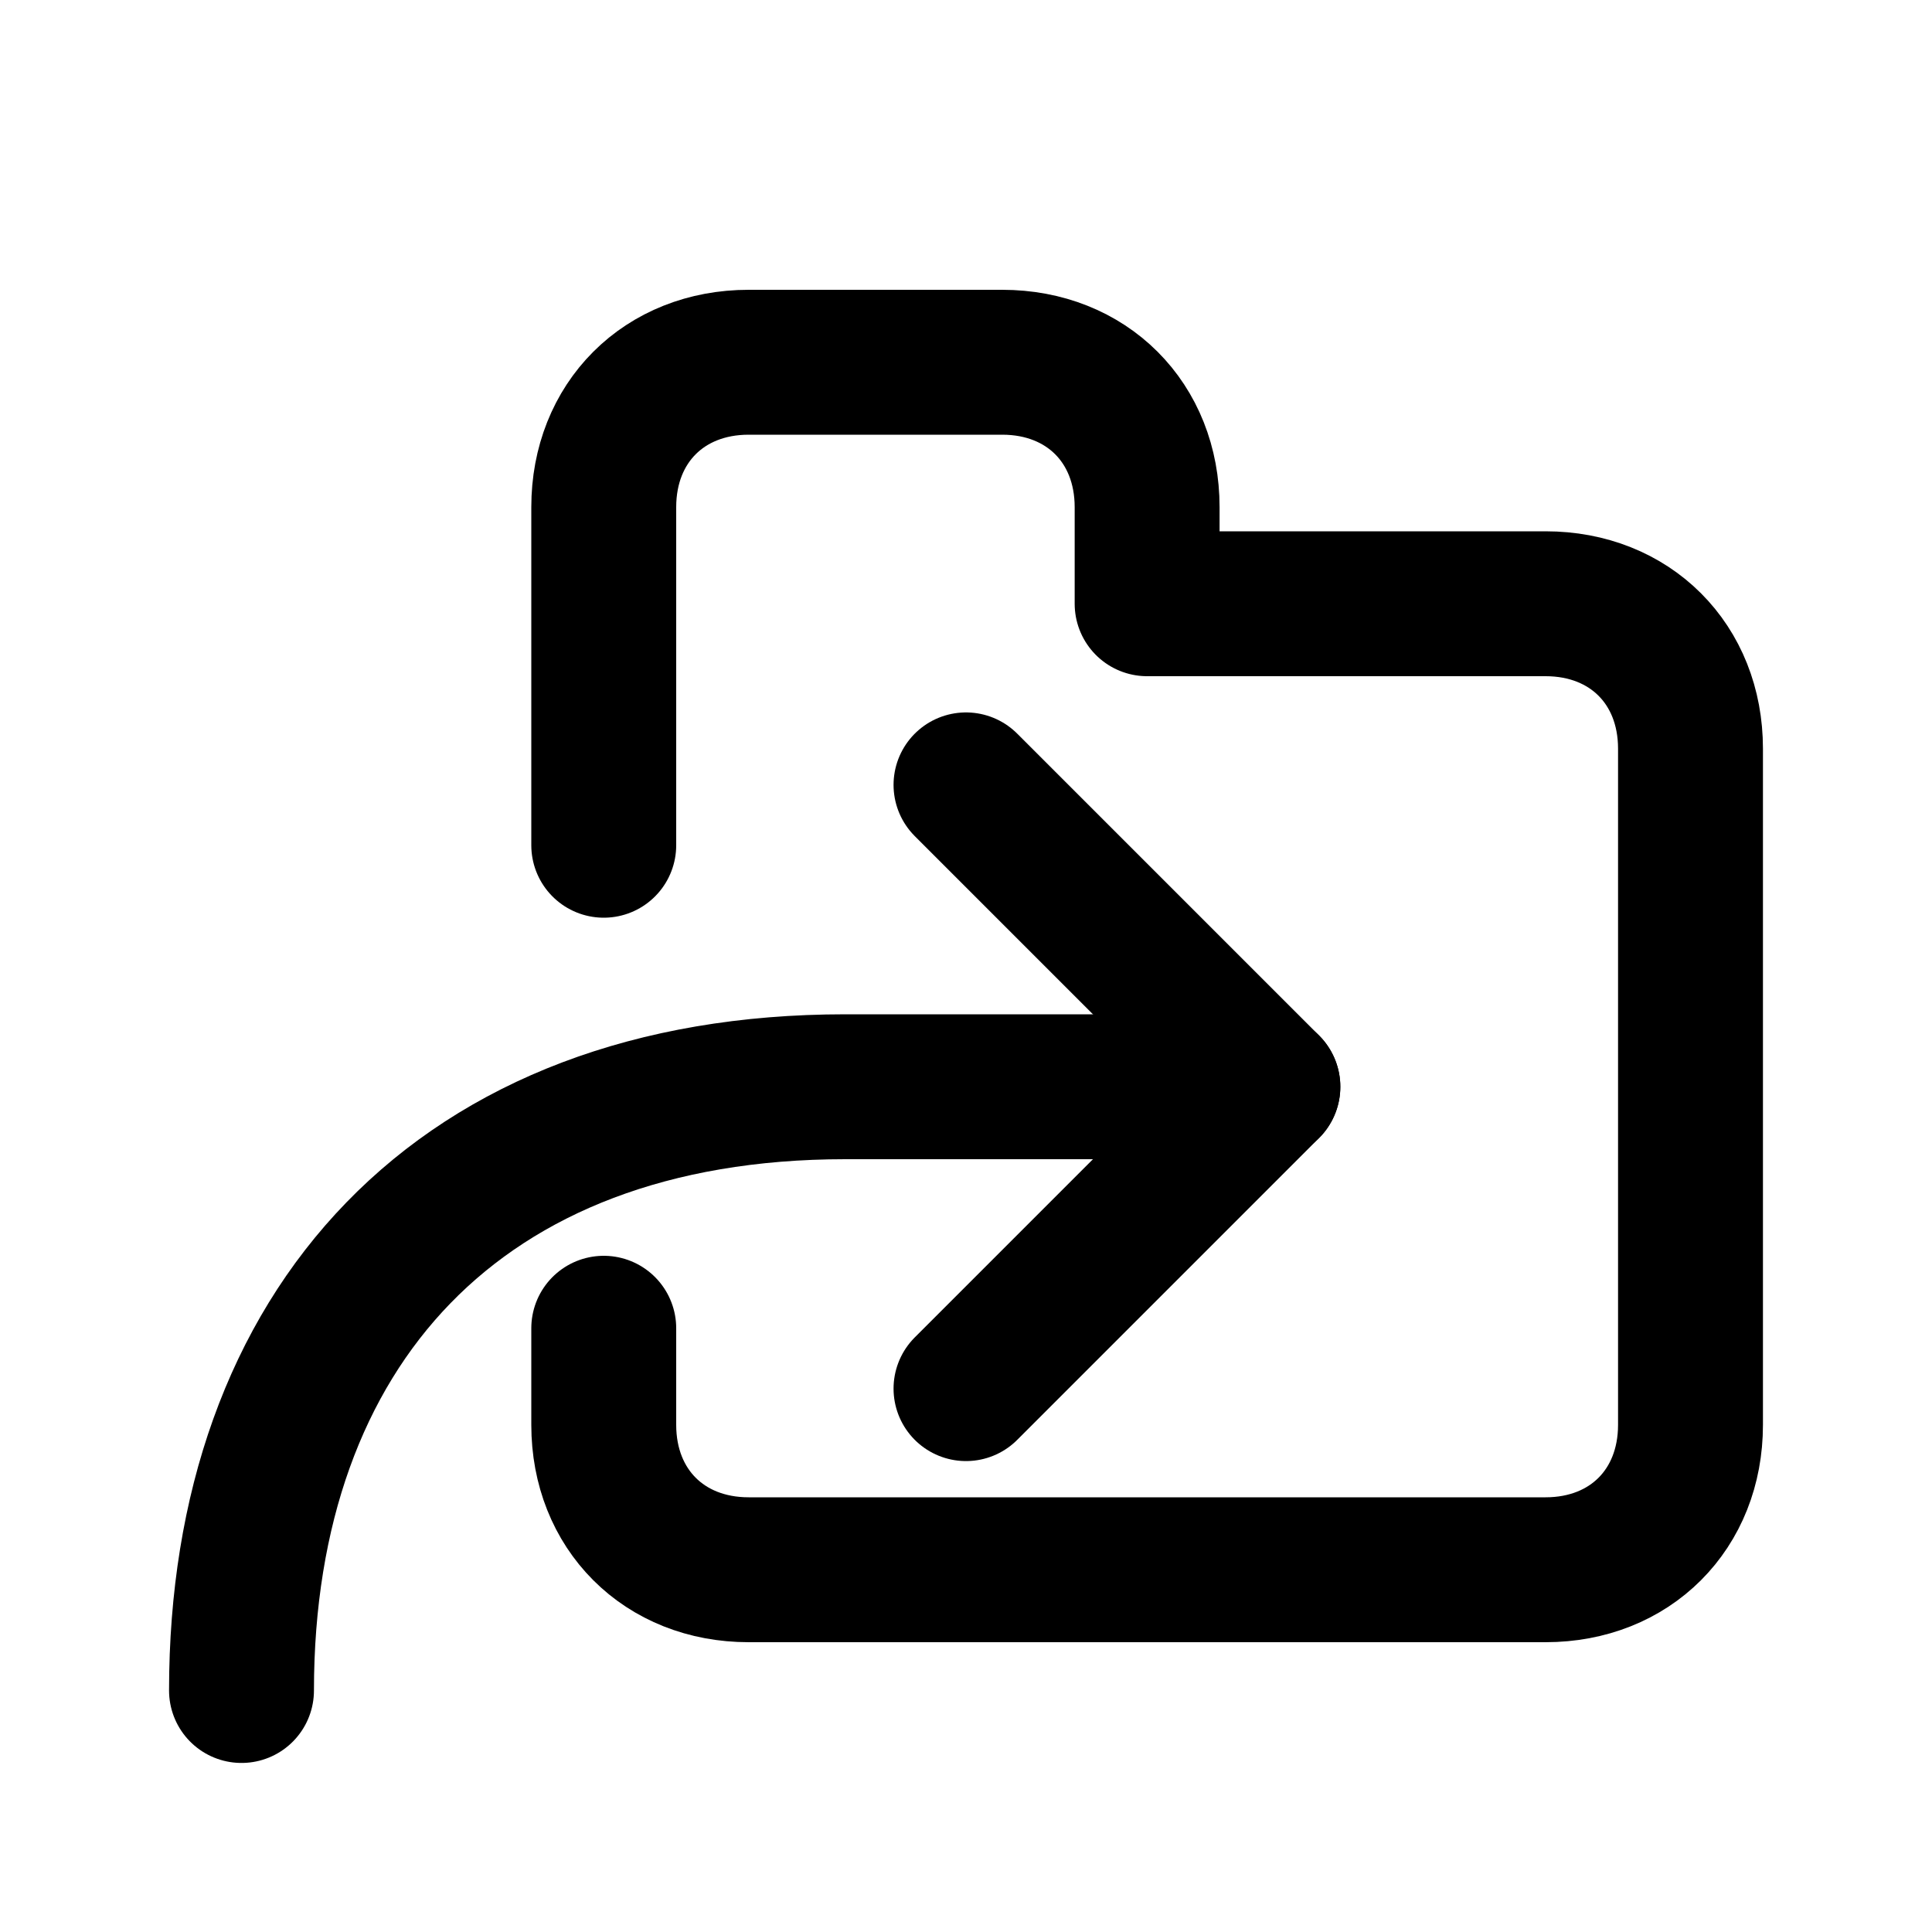
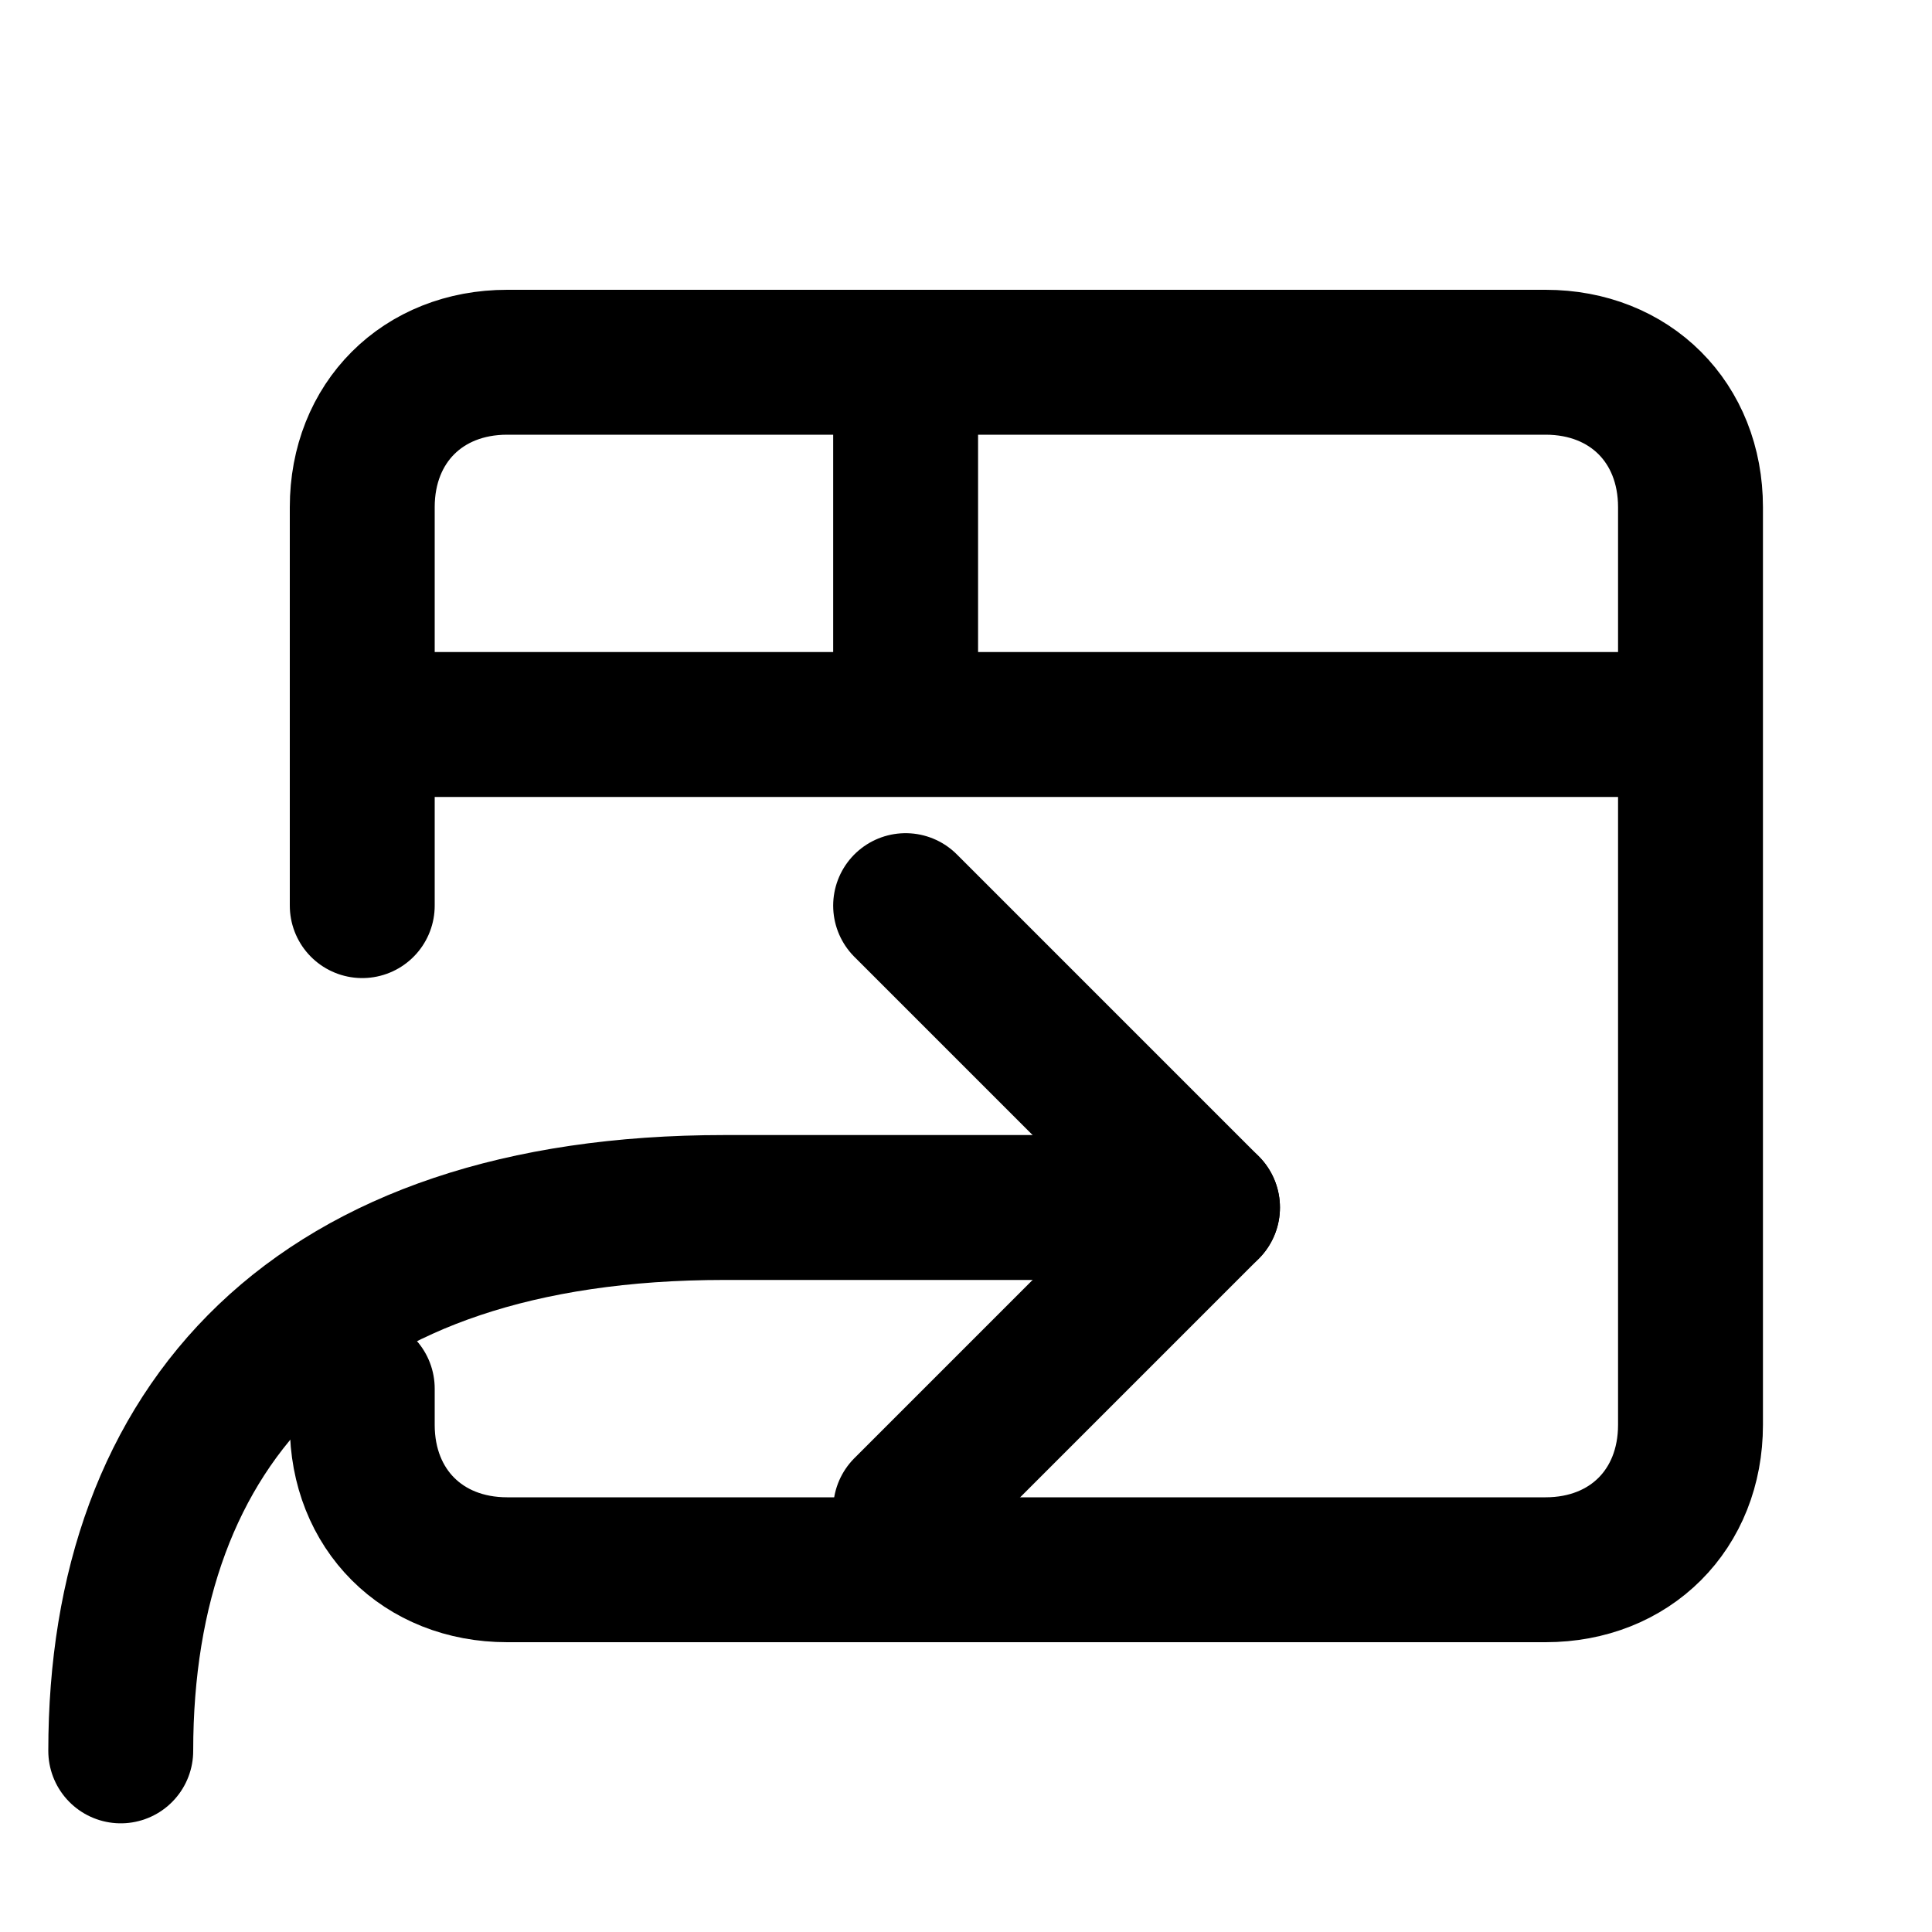
<svg xmlns="http://www.w3.org/2000/svg" width="16" height="16" viewBox="0 0 16 16" fill="none">
-   <path d="M5 7V4.2C5 3.5 5.5 3 6.2 3H8.3C9 3 9.5 3.5 9.5 4.2V5H12.8C13.5 5 14 5.5 14 6.2V11.8C14 12.5 13.5 13 12.8 13H6.2C5.5 13 5 12.5 5 11.8V11" stroke="black" stroke-width="1.2" stroke-linecap="round" stroke-linejoin="round" />
-   <path d="M2 14C2 11 3.8 9 7 9H10.5" stroke="black" stroke-width="1.2" stroke-linecap="round" stroke-linejoin="round" />
-   <path d="M8 6.5L10.5 9L8 11.5" stroke="black" stroke-width="1.2" stroke-linecap="round" stroke-linejoin="round" />
+   <path d="M3 7.5V4.2C3 3.5 3.5 3 4.2 3H12.8C13.5 3 14 3.5 14 4.2V11.8C14 12.5 13.5 13 12.8 13H4.2C3.5 13 3 12.5 3 11.8V11.5M3 6H14M7.5 3V6" stroke="black" stroke-width="1.2" stroke-linecap="round" stroke-linejoin="round" />
+   <path d="M1 14.5C1 11.8 2.6 10 6 10H10" stroke="black" stroke-width="1.2" stroke-linecap="round" stroke-linejoin="round" />
+   <path d="M7.5 7.5L10 10L7.5 12.5" stroke="black" stroke-width="1.2" stroke-linecap="round" stroke-linejoin="round" />
</svg>
